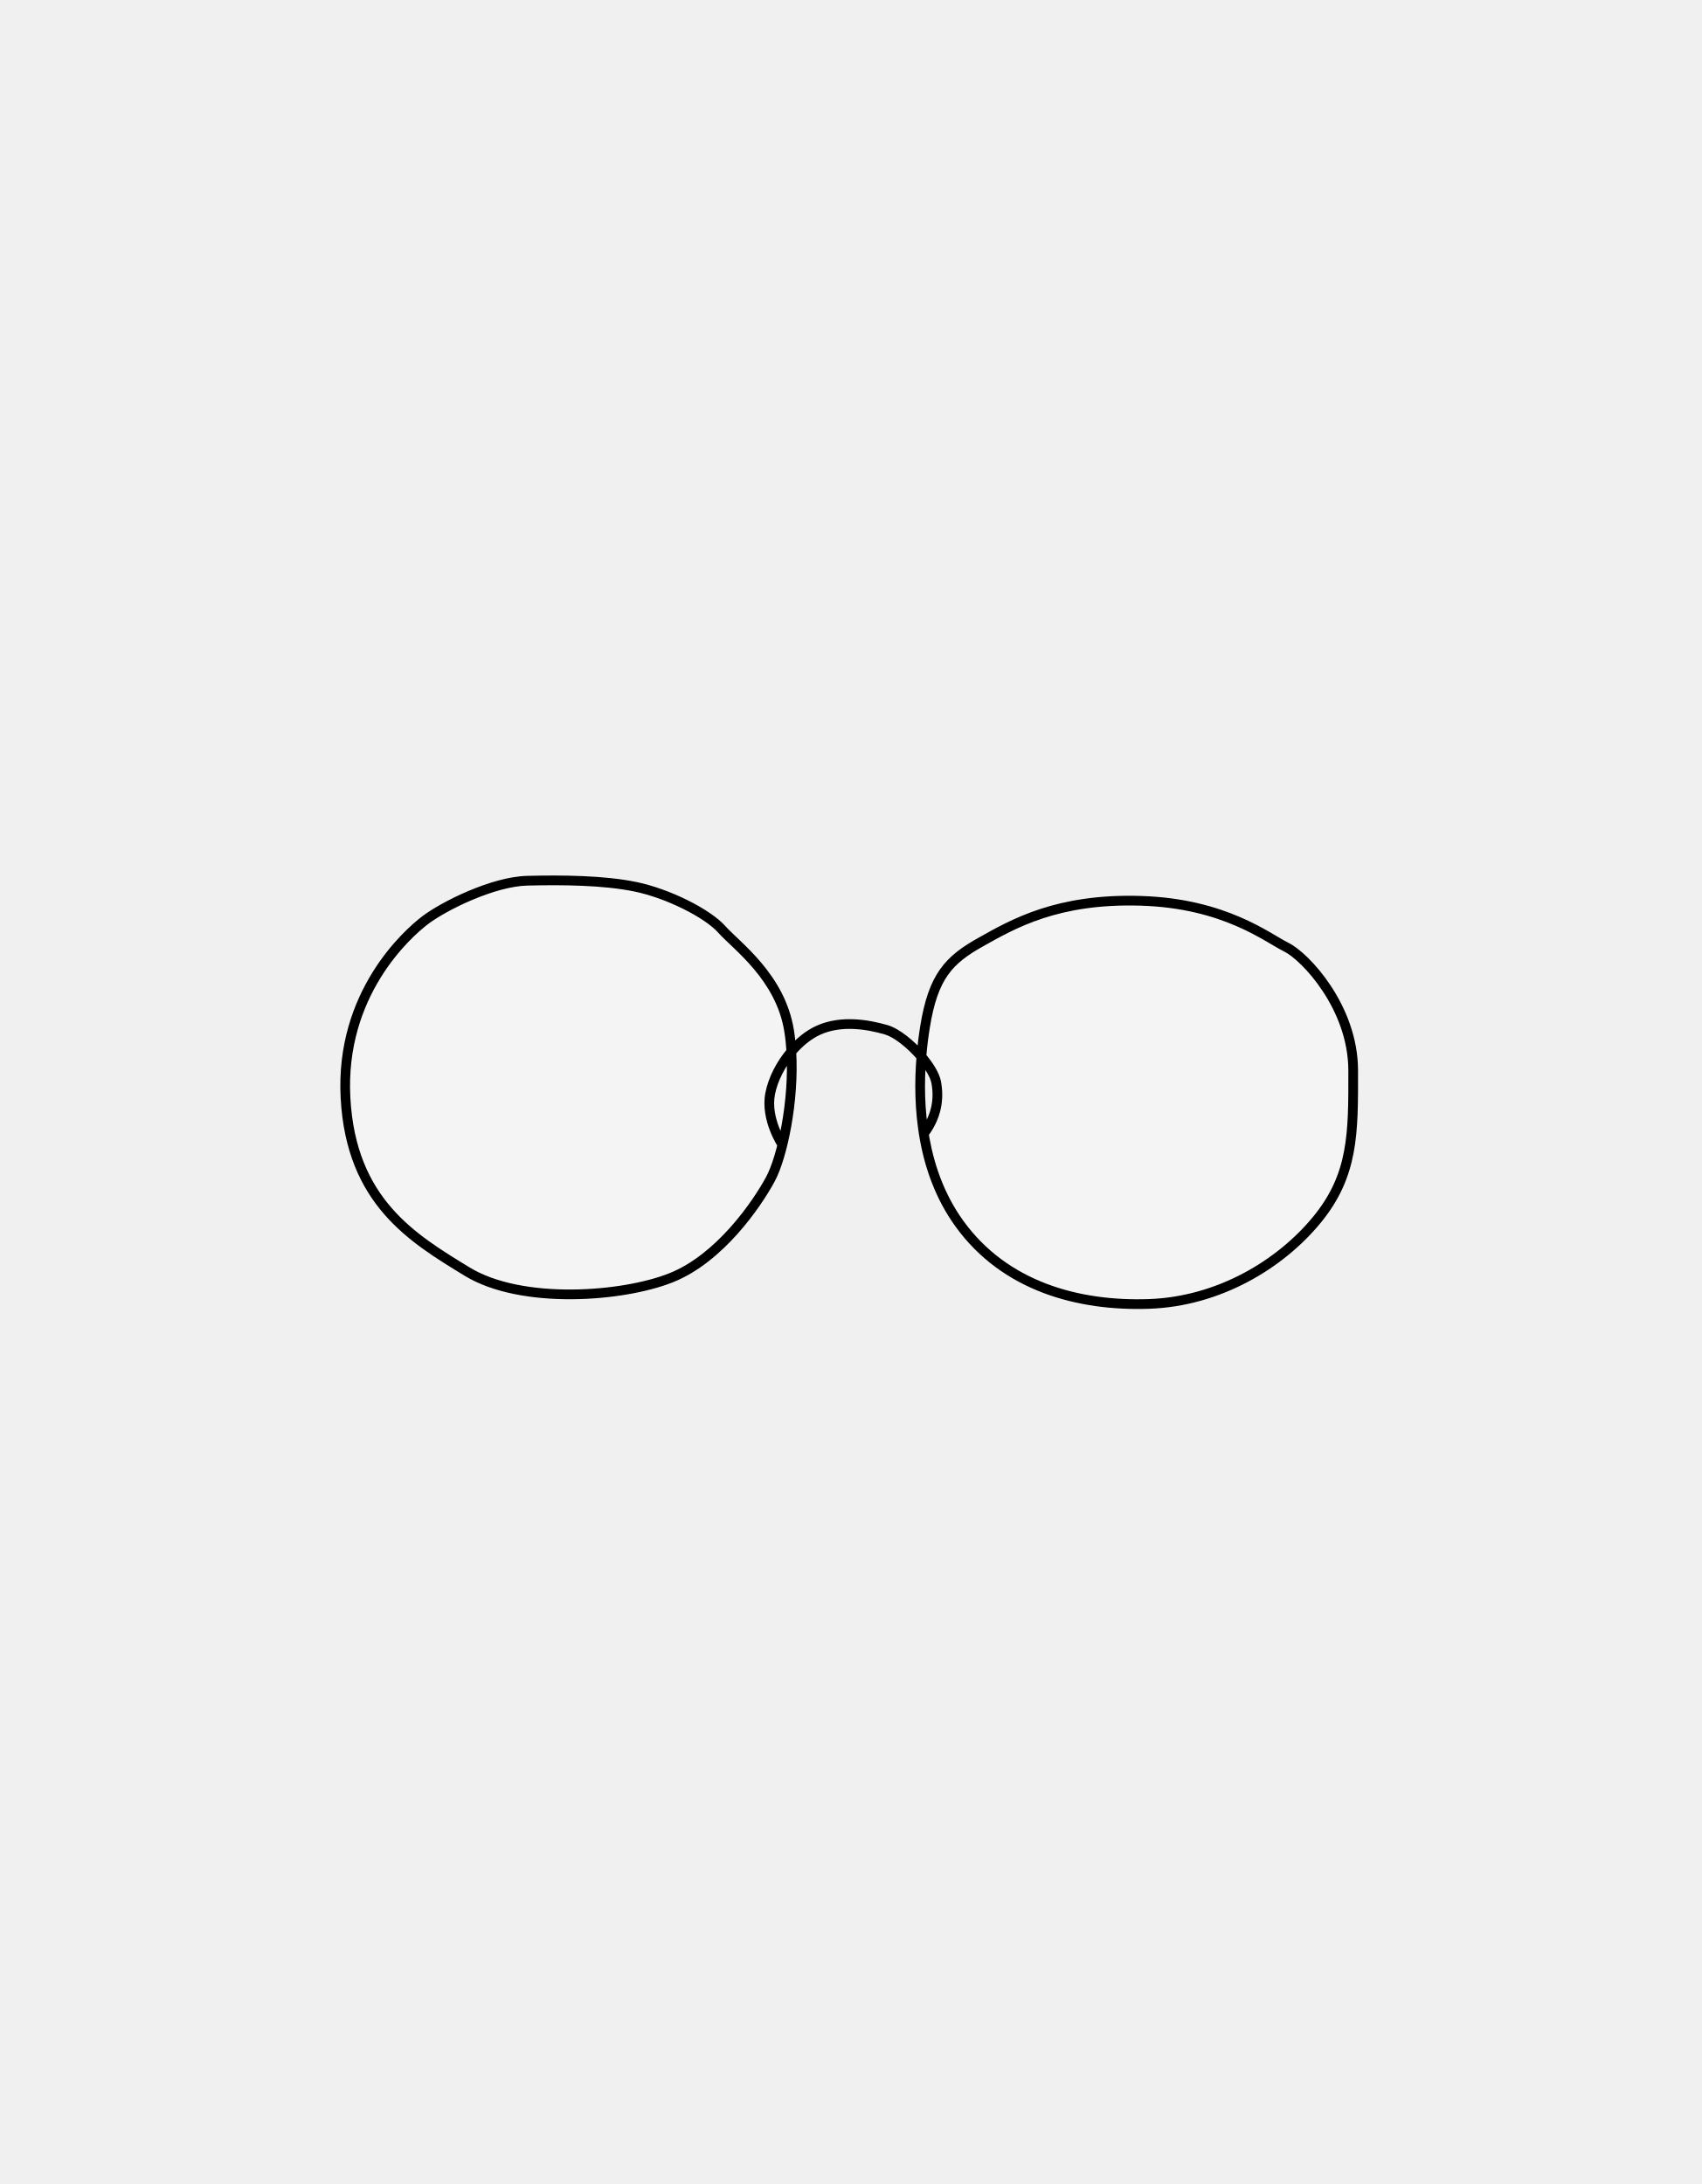
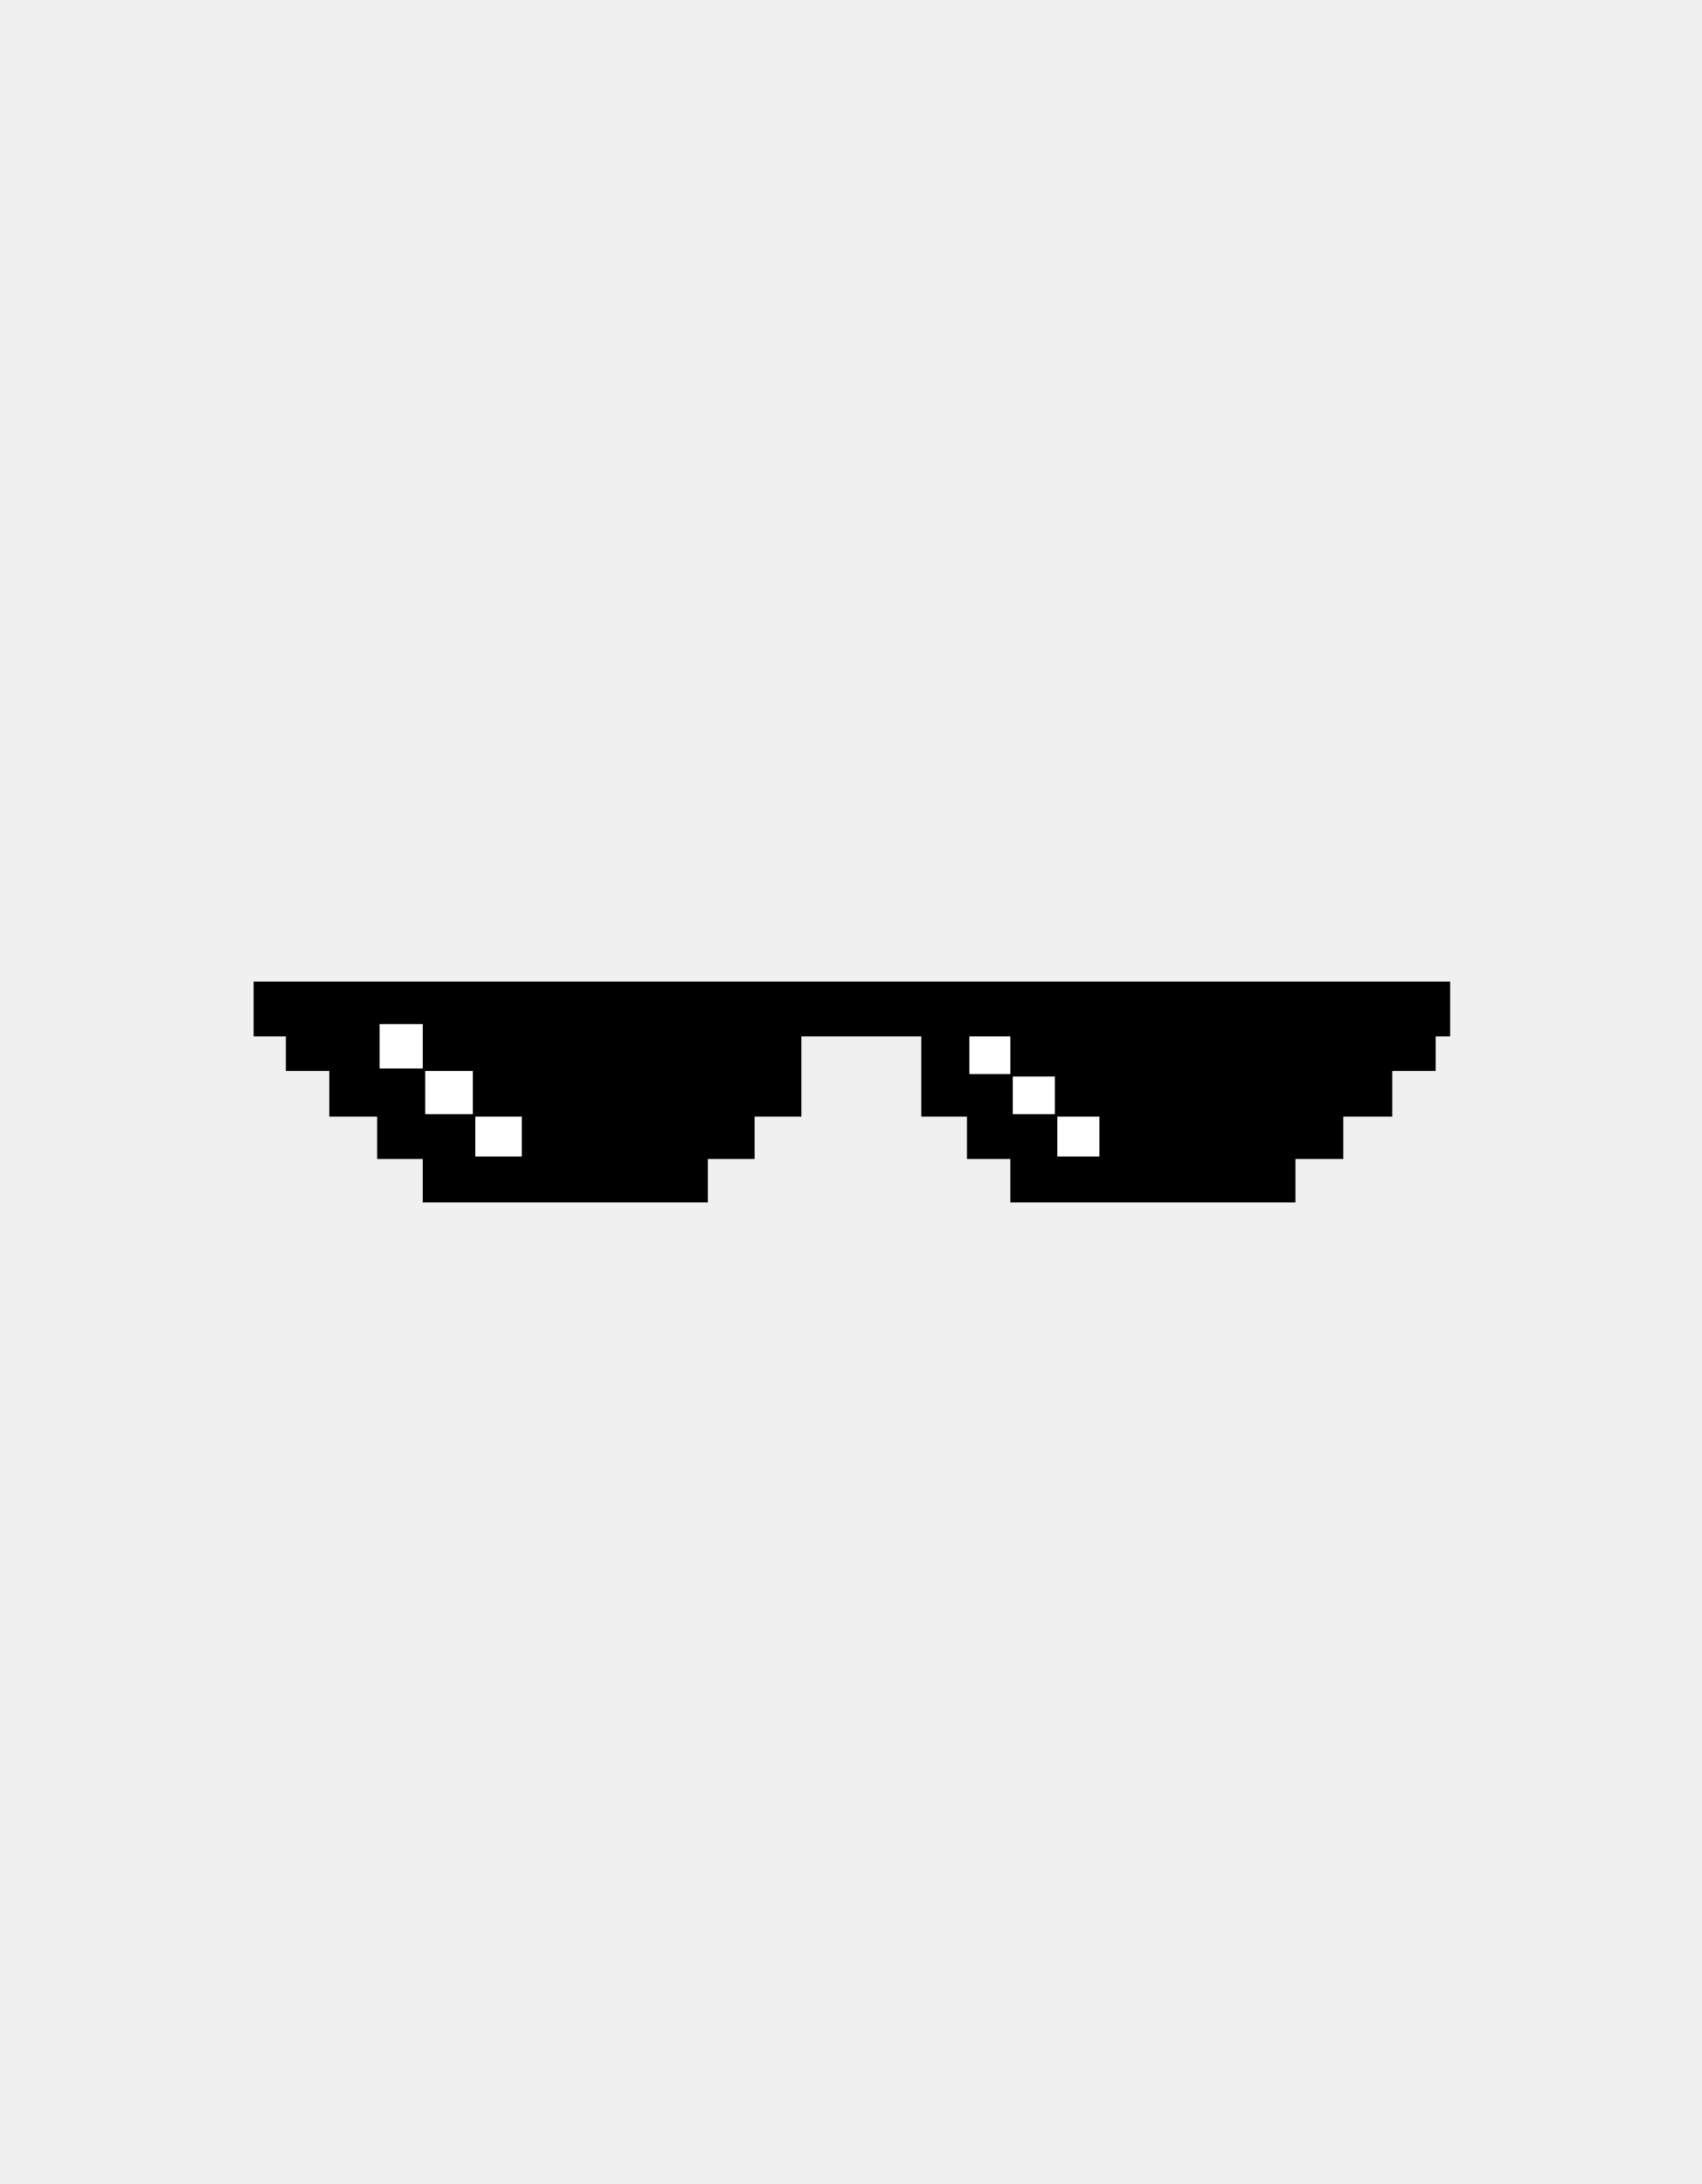
<svg xmlns="http://www.w3.org/2000/svg" width="701" height="900" viewBox="0 0 701 900" fill="none">
-   <path d="M325.125 424.695C321.547 402.58 303.486 389.795 297.453 383.04C291.421 376.284 275.163 368.197 261.955 365.453C248.746 362.708 231.532 362.588 217.294 362.931C203.056 363.275 182.946 373.342 175.316 379.094C167.687 384.845 140.044 409.645 142.362 452.437C144.68 495.229 170.049 510.298 192.432 523.986C214.814 537.674 256.493 534.54 276.532 526.543C296.57 518.546 311.783 496.351 317.409 485.962C322.323 476.888 327.27 453.797 326.058 433.361C325.883 430.4 325.578 427.495 325.125 424.695Z" fill="white" fill-opacity="0.3" />
-   <path d="M404.152 388.186C390.989 395.557 384.493 402.204 381.118 423.31C380.528 426.999 380.005 431.078 379.644 435.436C382.787 439.118 385.173 442.998 385.729 445.922C387.057 452.908 385.898 460.206 380.629 467.178C382.672 479.888 387.06 492.825 395.298 504.237C414.04 530.198 444.38 538.313 473.299 537.337C502.218 536.362 527.554 521.014 542.637 502.618C557.659 484.296 557.618 467.127 557.557 441.346L557.556 441.03C557.494 415.074 537.848 394.172 530.01 390.321C522.172 386.47 504.701 372.296 470.126 371.215C435.551 370.135 417.315 380.815 404.152 388.186Z" fill="white" fill-opacity="0.3" />
-   <path d="M325.125 424.695L327.099 424.376L327.099 424.376L325.125 424.695ZM317.409 485.962L315.651 485.01L315.651 485.01L317.409 485.962ZM381.118 423.31L383.093 423.626L383.093 423.626L381.118 423.31ZM395.298 504.237L393.677 505.408L395.298 504.237ZM542.637 502.618L544.183 503.886L544.183 503.886L542.637 502.618ZM320.719 472.86C321.335 473.776 322.578 474.019 323.494 473.403C324.411 472.786 324.654 471.544 324.038 470.627L320.719 472.86ZM317.332 450.698L319.295 451.078L317.332 450.698ZM337.269 424.518L336.449 422.693L337.269 424.518ZM365.047 424.329L364.496 426.252L365.047 424.329ZM385.729 445.922L383.765 446.296L383.765 446.296L385.729 445.922ZM380.629 467.178L379.033 465.972L378.518 466.652L378.654 467.495L380.629 467.178ZM295.962 384.372C297.538 386.137 299.903 388.301 302.434 390.731C305.013 393.208 307.888 396.073 310.678 399.394C316.258 406.036 321.439 414.436 323.151 425.015L327.099 424.376C325.233 412.84 319.594 403.789 313.741 396.821C310.814 393.337 307.82 390.357 305.204 387.846C302.54 385.288 300.385 383.32 298.945 381.707L295.962 384.372ZM315.651 485.01C312.9 490.089 307.777 498.103 300.884 505.817C293.977 513.547 285.409 520.848 275.791 524.686L277.273 528.401C287.694 524.242 296.751 516.447 303.867 508.482C310.997 500.502 316.293 492.224 319.168 486.914L315.651 485.01ZM275.791 524.686C266.06 528.569 250.891 531.325 235.351 531.397C219.781 531.468 204.203 528.841 193.475 522.28L191.388 525.692C203.042 532.819 219.495 535.469 235.37 535.397C251.275 535.324 266.965 532.515 277.273 528.401L275.791 524.686ZM193.475 522.28C182.235 515.406 170.574 508.368 161.381 497.812C152.253 487.332 145.494 473.294 144.359 452.328L140.365 452.545C141.547 474.371 148.632 489.264 158.364 500.439C168.031 511.538 180.246 518.878 191.388 525.692L193.475 522.28ZM144.359 452.328C142.094 410.517 169.108 386.279 176.52 380.691L174.112 377.497C166.266 383.412 137.994 408.772 140.365 452.545L144.359 452.328ZM403.175 386.441C396.505 390.175 391.28 393.856 387.331 399.442C383.39 405.017 380.854 412.296 379.143 422.994L383.093 423.626C384.757 413.218 387.156 406.62 390.598 401.752C394.031 396.895 398.636 393.567 405.129 389.931L403.175 386.441ZM393.677 505.408C412.957 532.115 444.084 540.324 473.366 539.336L473.231 535.339C444.675 536.302 415.123 528.28 396.92 503.066L393.677 505.408ZM473.366 539.336C502.939 538.338 528.788 522.663 544.183 503.886L541.09 501.35C526.319 519.365 501.497 534.385 473.231 535.339L473.366 539.336ZM559.556 441.026C559.524 427.548 554.413 415.457 548.369 406.286C542.369 397.18 535.256 390.67 530.892 388.526L529.128 392.116C532.602 393.823 539.232 399.689 545.029 408.487C550.783 417.218 555.526 428.556 555.556 441.035L559.556 441.026ZM322.378 471.743C324.038 470.627 324.038 470.628 324.038 470.628C324.038 470.628 324.039 470.628 324.039 470.629C324.039 470.629 324.039 470.629 324.039 470.629C324.039 470.629 324.039 470.629 324.038 470.627C324.036 470.625 324.033 470.62 324.028 470.612C324.018 470.598 324.002 470.573 323.98 470.539C323.936 470.471 323.869 470.364 323.781 470.223C323.607 469.939 323.355 469.516 323.056 468.971C322.458 467.881 321.677 466.319 320.958 464.447C319.505 460.665 318.378 455.813 319.295 451.078L315.368 450.317C314.249 456.098 315.645 461.77 317.224 465.881C318.021 467.956 318.885 469.684 319.55 470.896C319.884 471.504 320.169 471.984 320.374 472.318C320.477 472.485 320.559 472.615 320.618 472.706C320.648 472.752 320.671 472.788 320.688 472.813C320.696 472.826 320.703 472.836 320.708 472.844C320.711 472.848 320.713 472.851 320.715 472.854C320.716 472.855 320.716 472.856 320.717 472.857C320.717 472.858 320.718 472.858 320.718 472.859C320.718 472.859 320.719 472.86 322.378 471.743ZM338.088 426.342C346.776 422.439 357.006 424.106 364.496 426.252L365.597 422.407C357.921 420.208 346.497 418.178 336.449 422.693L338.088 426.342ZM383.765 446.296C384.994 452.767 383.938 459.482 379.033 465.972L382.224 468.383C387.859 460.929 389.12 453.049 387.694 445.549L383.765 446.296ZM176.52 380.691C180.168 377.941 186.948 374.062 194.605 370.827C202.282 367.584 210.596 365.093 217.342 364.931L217.246 360.932C209.755 361.113 200.894 363.828 193.049 367.142C185.184 370.465 178.094 374.495 174.112 377.497L176.52 380.691ZM217.342 364.931C231.582 364.588 248.588 364.718 261.548 367.411L262.361 363.495C248.904 360.698 231.482 360.589 217.246 360.932L217.342 364.931ZM261.548 367.411C267.954 368.742 275.158 371.385 281.506 374.534C287.899 377.705 293.2 381.279 295.962 384.372L298.945 381.707C295.674 378.044 289.83 374.198 283.284 370.95C276.693 367.681 269.164 364.908 262.361 363.495L261.548 367.411ZM405.129 389.931C418.189 382.618 436.036 372.151 470.063 373.214L470.188 369.216C435.065 368.119 416.441 379.012 403.175 386.441L405.129 389.931ZM470.063 373.214C504.079 374.277 521.001 388.123 529.128 392.116L530.892 388.526C523.343 384.817 505.323 370.314 470.188 369.216L470.063 373.214ZM379.143 422.994C378.546 426.728 378.017 430.857 377.651 435.271L381.637 435.602C381.994 431.299 382.51 427.27 383.093 423.626L379.143 422.994ZM378.123 436.735C381.218 440.361 383.311 443.907 383.765 446.296L387.694 445.549C387.036 442.088 384.356 437.876 381.165 434.138L378.123 436.735ZM378.654 467.495C380.734 480.432 385.213 493.684 393.677 505.408L396.92 503.066C388.907 491.967 384.611 479.343 382.603 466.86L378.654 467.495ZM544.183 503.886C559.716 484.941 559.618 467.055 559.557 441.341L555.557 441.351C555.618 467.199 555.601 483.652 541.09 501.35L544.183 503.886ZM559.557 441.341L559.556 441.026L555.556 441.035L555.557 441.351L559.557 441.341ZM559.557 441.341C559.556 441.236 559.556 441.131 559.556 441.026L555.556 441.035C555.556 441.14 555.556 441.246 555.557 441.351L559.557 441.341ZM364.496 426.252C366.347 426.782 368.67 428.108 371.136 430.02C373.572 431.909 376.021 434.274 378.123 436.735L381.165 434.138C378.901 431.487 376.257 428.929 373.587 426.859C370.947 424.811 368.154 423.139 365.597 422.407L364.496 426.252ZM377.651 435.271C375.929 456.037 377.801 483.416 393.677 505.408L396.92 503.066C381.864 482.212 379.947 455.987 381.637 435.602L377.651 435.271ZM319.168 486.914C321.775 482.101 324.286 473.815 325.999 464.276C327.721 454.693 328.672 443.65 328.055 433.243L324.062 433.48C324.656 443.509 323.74 454.23 322.062 463.569C320.377 472.953 317.958 480.75 315.651 485.01L319.168 486.914ZM328.055 433.243C327.876 430.223 327.565 427.25 327.099 424.376L323.151 425.015C323.592 427.739 323.89 430.577 324.062 433.48L328.055 433.243ZM319.295 451.078C320.376 445.496 323.45 439.522 327.583 434.656L324.534 432.067C320.038 437.361 316.601 443.947 315.368 450.317L319.295 451.078ZM327.583 434.656C330.719 430.963 334.38 428.008 338.088 426.342L336.449 422.693C332.069 424.661 327.952 428.041 324.534 432.067L327.583 434.656Z" fill="black" />
+   <path fill-rule="evenodd" clip-rule="evenodd" d="M105 405H597V426.582H591.039V440.816H573.156V459.643H552.981V477.092H533.264V495H416.798V477.092H398.916V459.643H380.116V426.582H329.678V459.643H310.42V477.092H291.162V495H174.696V477.092H155.896V459.643H136.18V440.816H118.297V426.582H105V405ZM155.896 440.816V421.531H174.696V440.816H195.33V459.643H215.505V477.092H195.33V459.643H174.696V440.816H155.896ZM398.916 443.112V426.582H416.798V443.112H435.139V459.643H453.481V477.092H435.139V459.643H416.798V443.112H398.916Z" fill="black" />
+   <path d="M416.798 443.112V459.643H435.139V443.112H416.798Z" fill="white" />
+   <path d="M435.139 459.643V477.092H453.481V459.643H435.139Z" fill="white" />
+   <path d="M398.916 426.582V443.112H416.798V426.582H398.916Z" fill="white" />
+   <path d="M195.33 459.643V477.092H215.505V459.643H195.33Z" fill="white" />
+   <path d="M195.33 440.816H174.696V459.643H195.33V440.816Z" fill="white" />
+   <path d="M155.896 421.531V440.816H174.696V421.531H155.896Z" fill="white" />
+   <path d="M105 405V404.5H104.5V405H105ZM597 405H597.5V404.5H597V405ZM597 426.582V427.082H597.5V426.582H597ZM591.039 426.582V426.082H590.539V426.582H591.039ZM591.039 440.816V441.316H591.539V440.816H591.039ZM573.156 440.816V440.316H572.656V440.816H573.156ZM573.156 459.643V460.143H573.656V459.643H573.156ZM552.981 459.643V459.143H552.481V459.643H552.981ZM552.981 477.092V477.592H553.481V477.092H552.981ZM533.264 477.092V476.592H532.764V477.092H533.264ZM533.264 495V495.5H533.764V495H533.264ZM416.798 495H416.298V495.5H416.798V495ZM416.798 477.092H417.298V476.592H416.798V477.092ZM398.916 477.092H398.416V477.592H398.916V477.092ZM398.916 459.643H399.416V459.143H398.916V459.643ZM380.116 459.643H379.616V460.143H380.116V459.643ZM380.116 426.582H380.616V426.082H380.116V426.582ZM329.678 426.582V426.082H329.178V426.582H329.678ZM329.678 459.643V460.143H330.178V459.643H329.678ZM310.42 459.643V459.143H309.92V459.643H310.42ZM310.42 477.092V477.592H310.92V477.092H310.42ZM291.162 477.092V476.592H290.662V477.092H291.162ZM291.162 495V495.5H291.662V495H291.162ZM174.696 495H174.196V495.5H174.696V495ZM174.696 477.092H175.196V476.592H174.696V477.092ZM155.896 477.092H155.396V477.592H155.896V477.092ZM155.896 459.643H156.396V459.143H155.896V459.643ZM136.18 459.643H135.68V460.143H136.18V459.643ZM136.18 440.816H136.68V440.316H136.18V440.816ZM118.297 440.816H117.797V441.316H118.297V440.816ZM118.297 426.582H118.797V426.082H118.297V426.582ZM105 426.582H104.5V427.082H105V426.582ZM155.896 421.531V421.031H155.396V421.531H155.896ZM155.896 440.816H155.396V441.316H155.896V440.816ZM174.696 421.531H175.196V421.031H174.696V421.531ZM195.33 440.816H195.83V440.316H195.33V440.816ZM174.696 459.643H174.196V460.143H174.696V459.643ZM195.33 477.092H194.83V477.592H195.33V477.092ZM215.505 477.092V477.592H216.005V477.092H215.505ZM215.505 459.643H216.005V459.143H215.505V459.643ZM398.916 426.582V426.082H398.416V426.582H398.916ZM398.916 443.112H398.416V443.612H398.916V443.112ZM416.798 426.582H417.298V426.082H416.798V426.582ZM416.798 459.643H416.298V460.143H416.798V459.643ZM435.139 443.112H435.639V442.612H435.139V443.112ZM435.139 477.092H434.639V477.592H435.139V477.092ZM453.481 477.092V477.592H453.981V477.092H453.481ZM453.481 459.643H453.981V459.143H453.481V459.643ZM105 405.5H597V404.5H105V405.5ZM596.5 405V426.582H597.5V405H596.5ZM597 426.082H591.039V427.082H597V426.082ZM590.539 426.582V440.816H591.539V426.582H590.539ZM591.039 440.316H573.156V441.316H591.039V440.316ZM572.656 440.816V459.643H573.656V440.816H572.656ZM573.156 459.143H552.981V460.143H573.156V459.143ZM552.481 459.643V477.092H553.481V459.643H552.481ZM552.981 476.592H533.264V477.592H552.981V476.592ZM532.764 477.092V495H533.764V477.092H532.764ZM533.264 494.5H416.798V495.5H533.264V494.5ZM417.298 495V477.092H416.298V495H417.298ZM416.798 476.592H398.916V477.592H416.798V476.592ZM399.416 477.092V459.643H398.416V477.092H399.416ZM398.916 459.143H380.116V460.143H398.916V459.143ZM380.616 459.643V426.582H379.616V459.643H380.616ZM380.116 426.082H329.678V427.082H380.116V426.082ZM329.178 426.582V459.643H330.178V426.582H329.178ZM329.678 459.143H310.42V460.143H329.678V459.143ZM309.92 459.643V477.092H310.92V459.643H309.92ZM310.42 476.592H291.162V477.592H310.42V476.592ZM290.662 477.092V495H291.662V477.092H290.662ZM291.162 494.5H174.696V495.5H291.162V494.5ZM175.196 495V477.092H174.196V495H175.196ZM174.696 476.592H155.896V477.592H174.696V476.592ZM156.396 477.092V459.643H155.396V477.092H156.396ZM155.896 459.143H136.18V460.143H155.896V459.143ZM136.68 459.643V440.816H135.68V459.643H136.68ZM136.18 440.316H118.297V441.316H136.18V440.316ZM118.797 440.816V426.582H117.797V440.816H118.797ZM118.297 426.082H105V427.082H118.297V426.082ZM105.5 426.582V405H104.5V426.582H105.5ZM155.396 421.531V440.816H156.396V421.531H155.396ZM155.896 441.316H174.696V440.316H155.896V441.316ZM175.196 440.816V421.531H174.196V440.816H175.196ZM174.696 421.031H155.896V422.031H174.696V421.031ZM174.696 441.316H195.33V440.316H174.696V441.316ZM194.83 440.816V459.643H195.83V440.816H194.83ZM195.33 459.143H174.696V460.143H195.33V459.143ZM175.196 459.643V440.816H174.196V459.643H175.196ZM194.83 459.643V477.092H195.83V459.643H194.83ZM195.33 477.592H215.505V476.592H195.33V477.592ZM216.005 477.092V459.643H215.005V477.092H216.005ZM215.505 459.143H195.33V460.143H215.505V459.143ZM398.416 426.582V443.112H399.416V426.582H398.416ZM398.916 443.612H416.798V442.612H398.916V443.612ZM417.298 443.112V426.582H416.298V443.112H417.298ZM416.798 426.082H398.916V427.082H416.798V426.082ZM416.298 443.112V459.643H417.298V443.112H416.298ZM416.798 460.143H435.139V459.143H416.798V460.143ZM435.639 459.643V443.112H434.639V459.643H435.639ZM435.139 442.612H416.798V443.612H435.139V442.612ZM434.639 459.643V477.092H435.639V459.643H434.639ZM435.139 477.592H453.481V476.592H435.139V477.592ZM453.981 477.092V459.643H452.981V477.092H453.981ZM453.481 459.143H435.139V460.143H453.481V459.143Z" fill="black" />
</svg>
